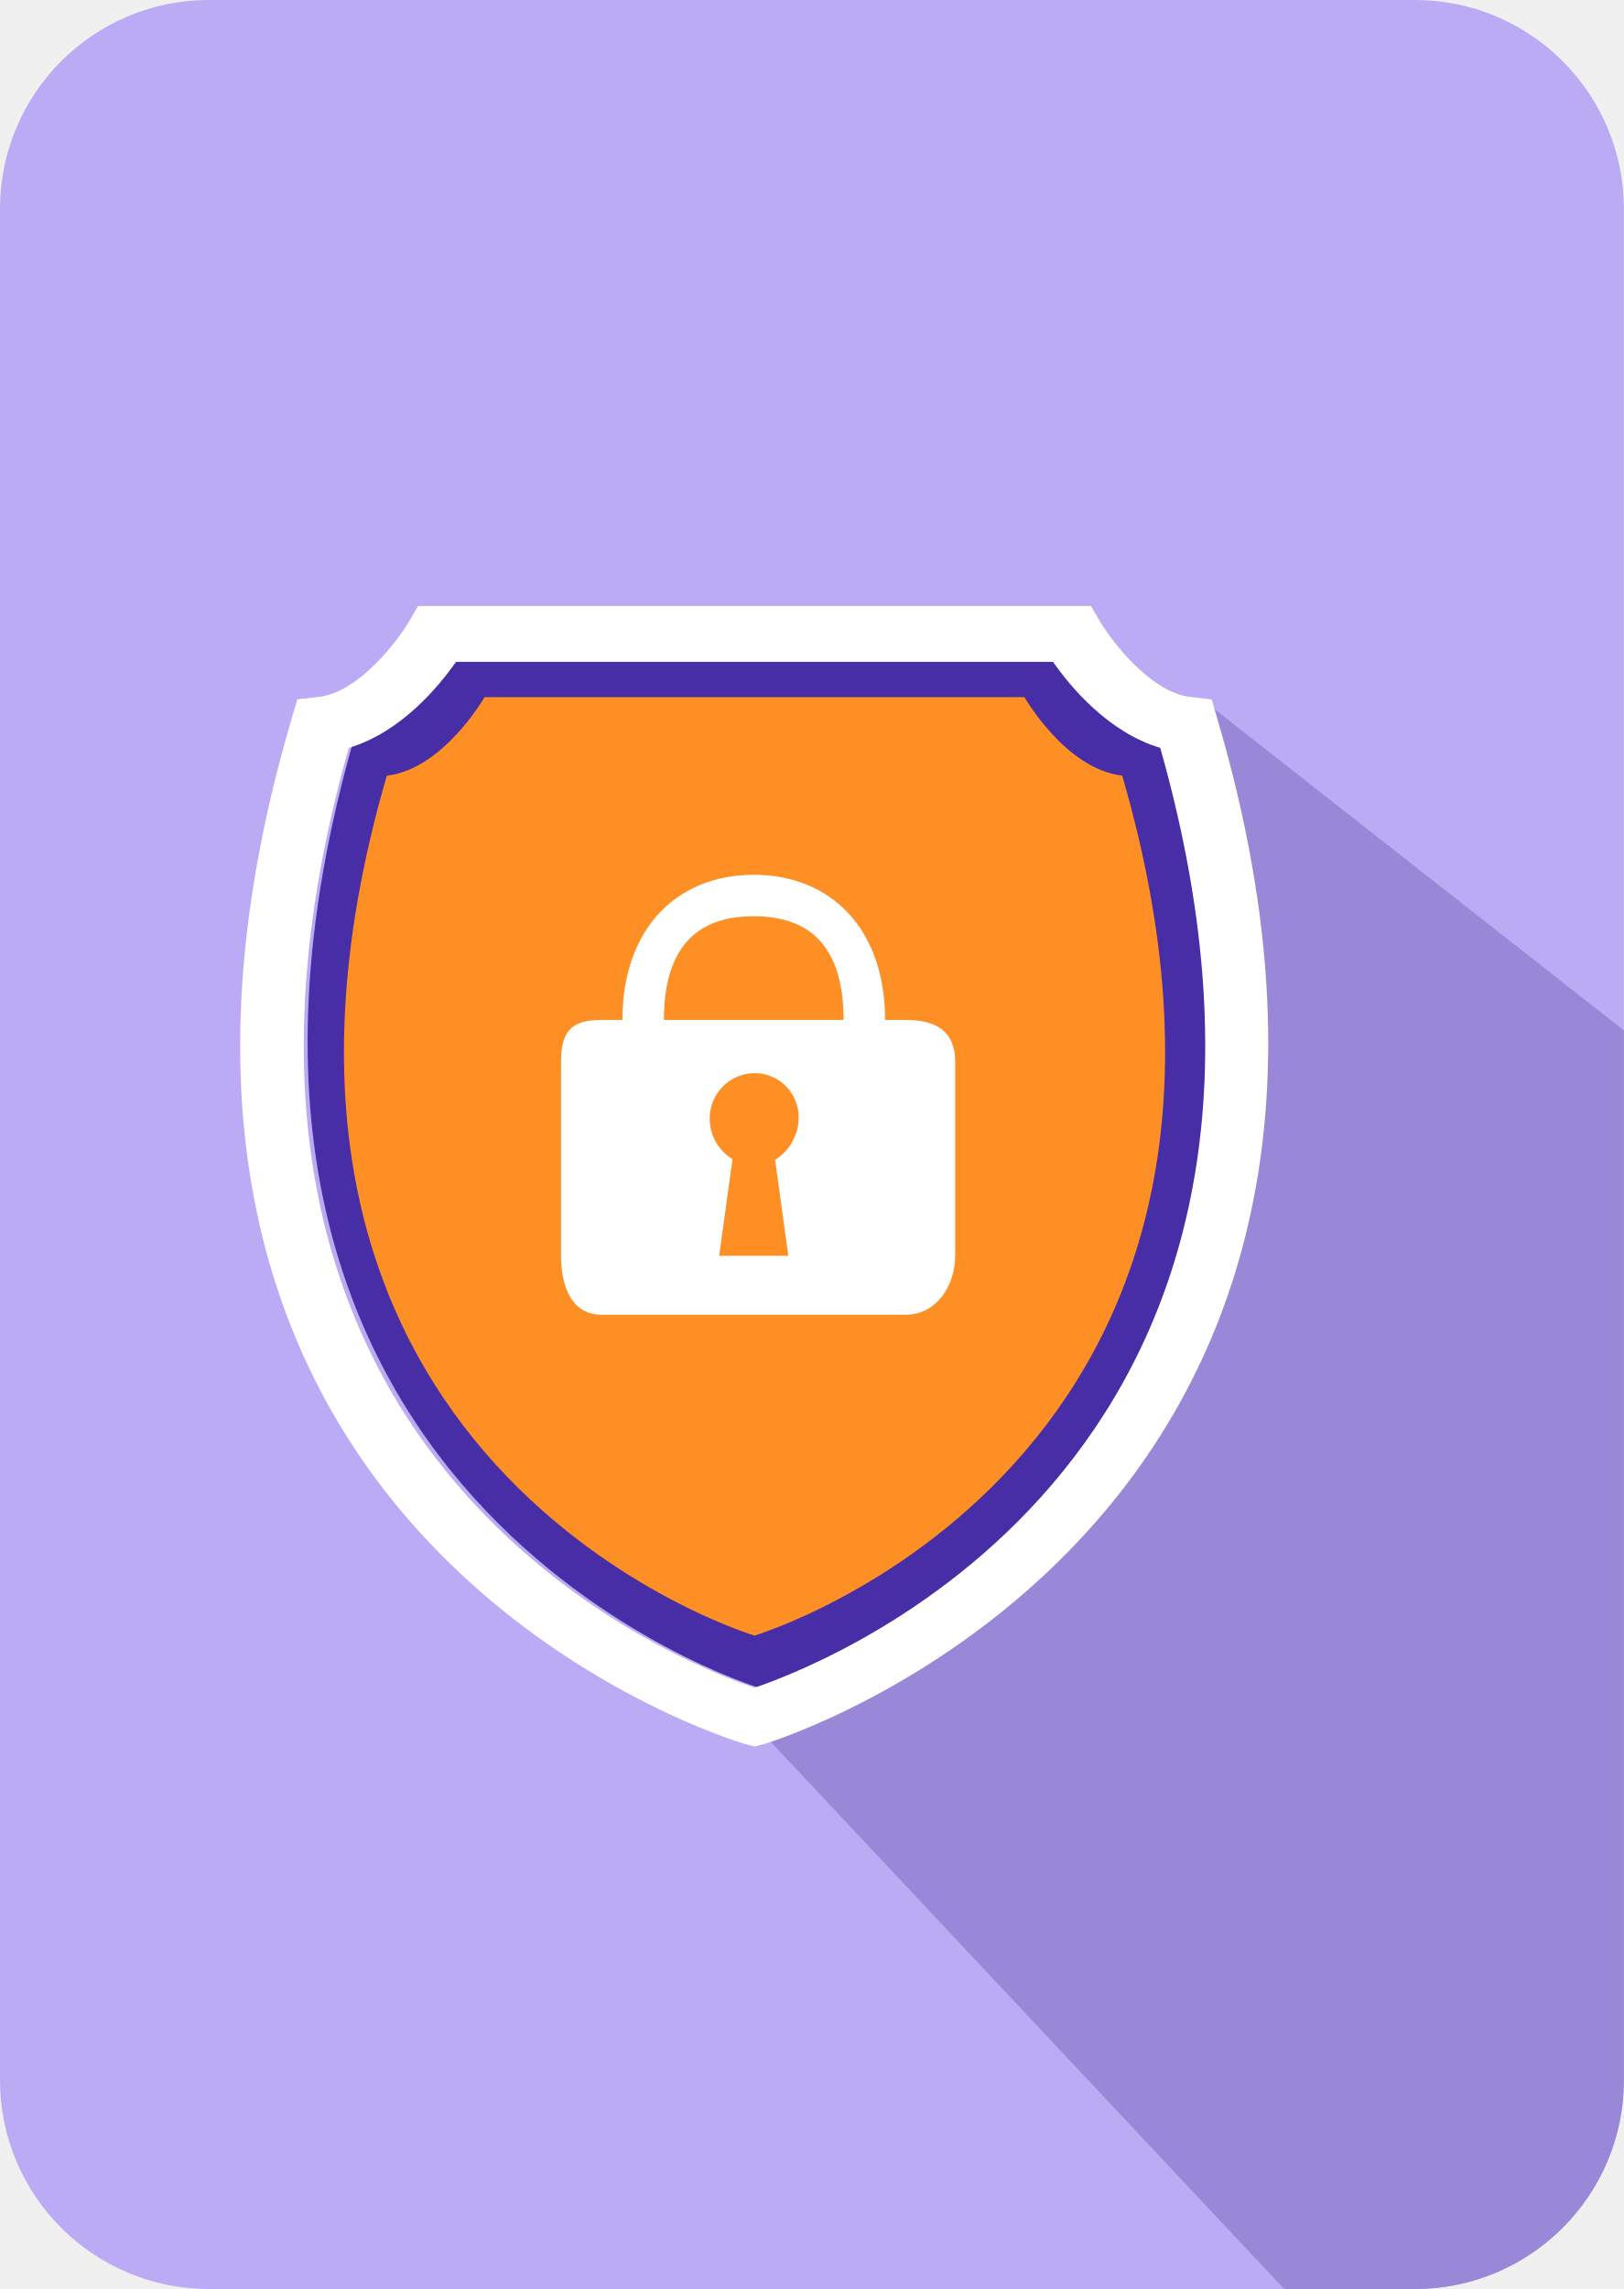
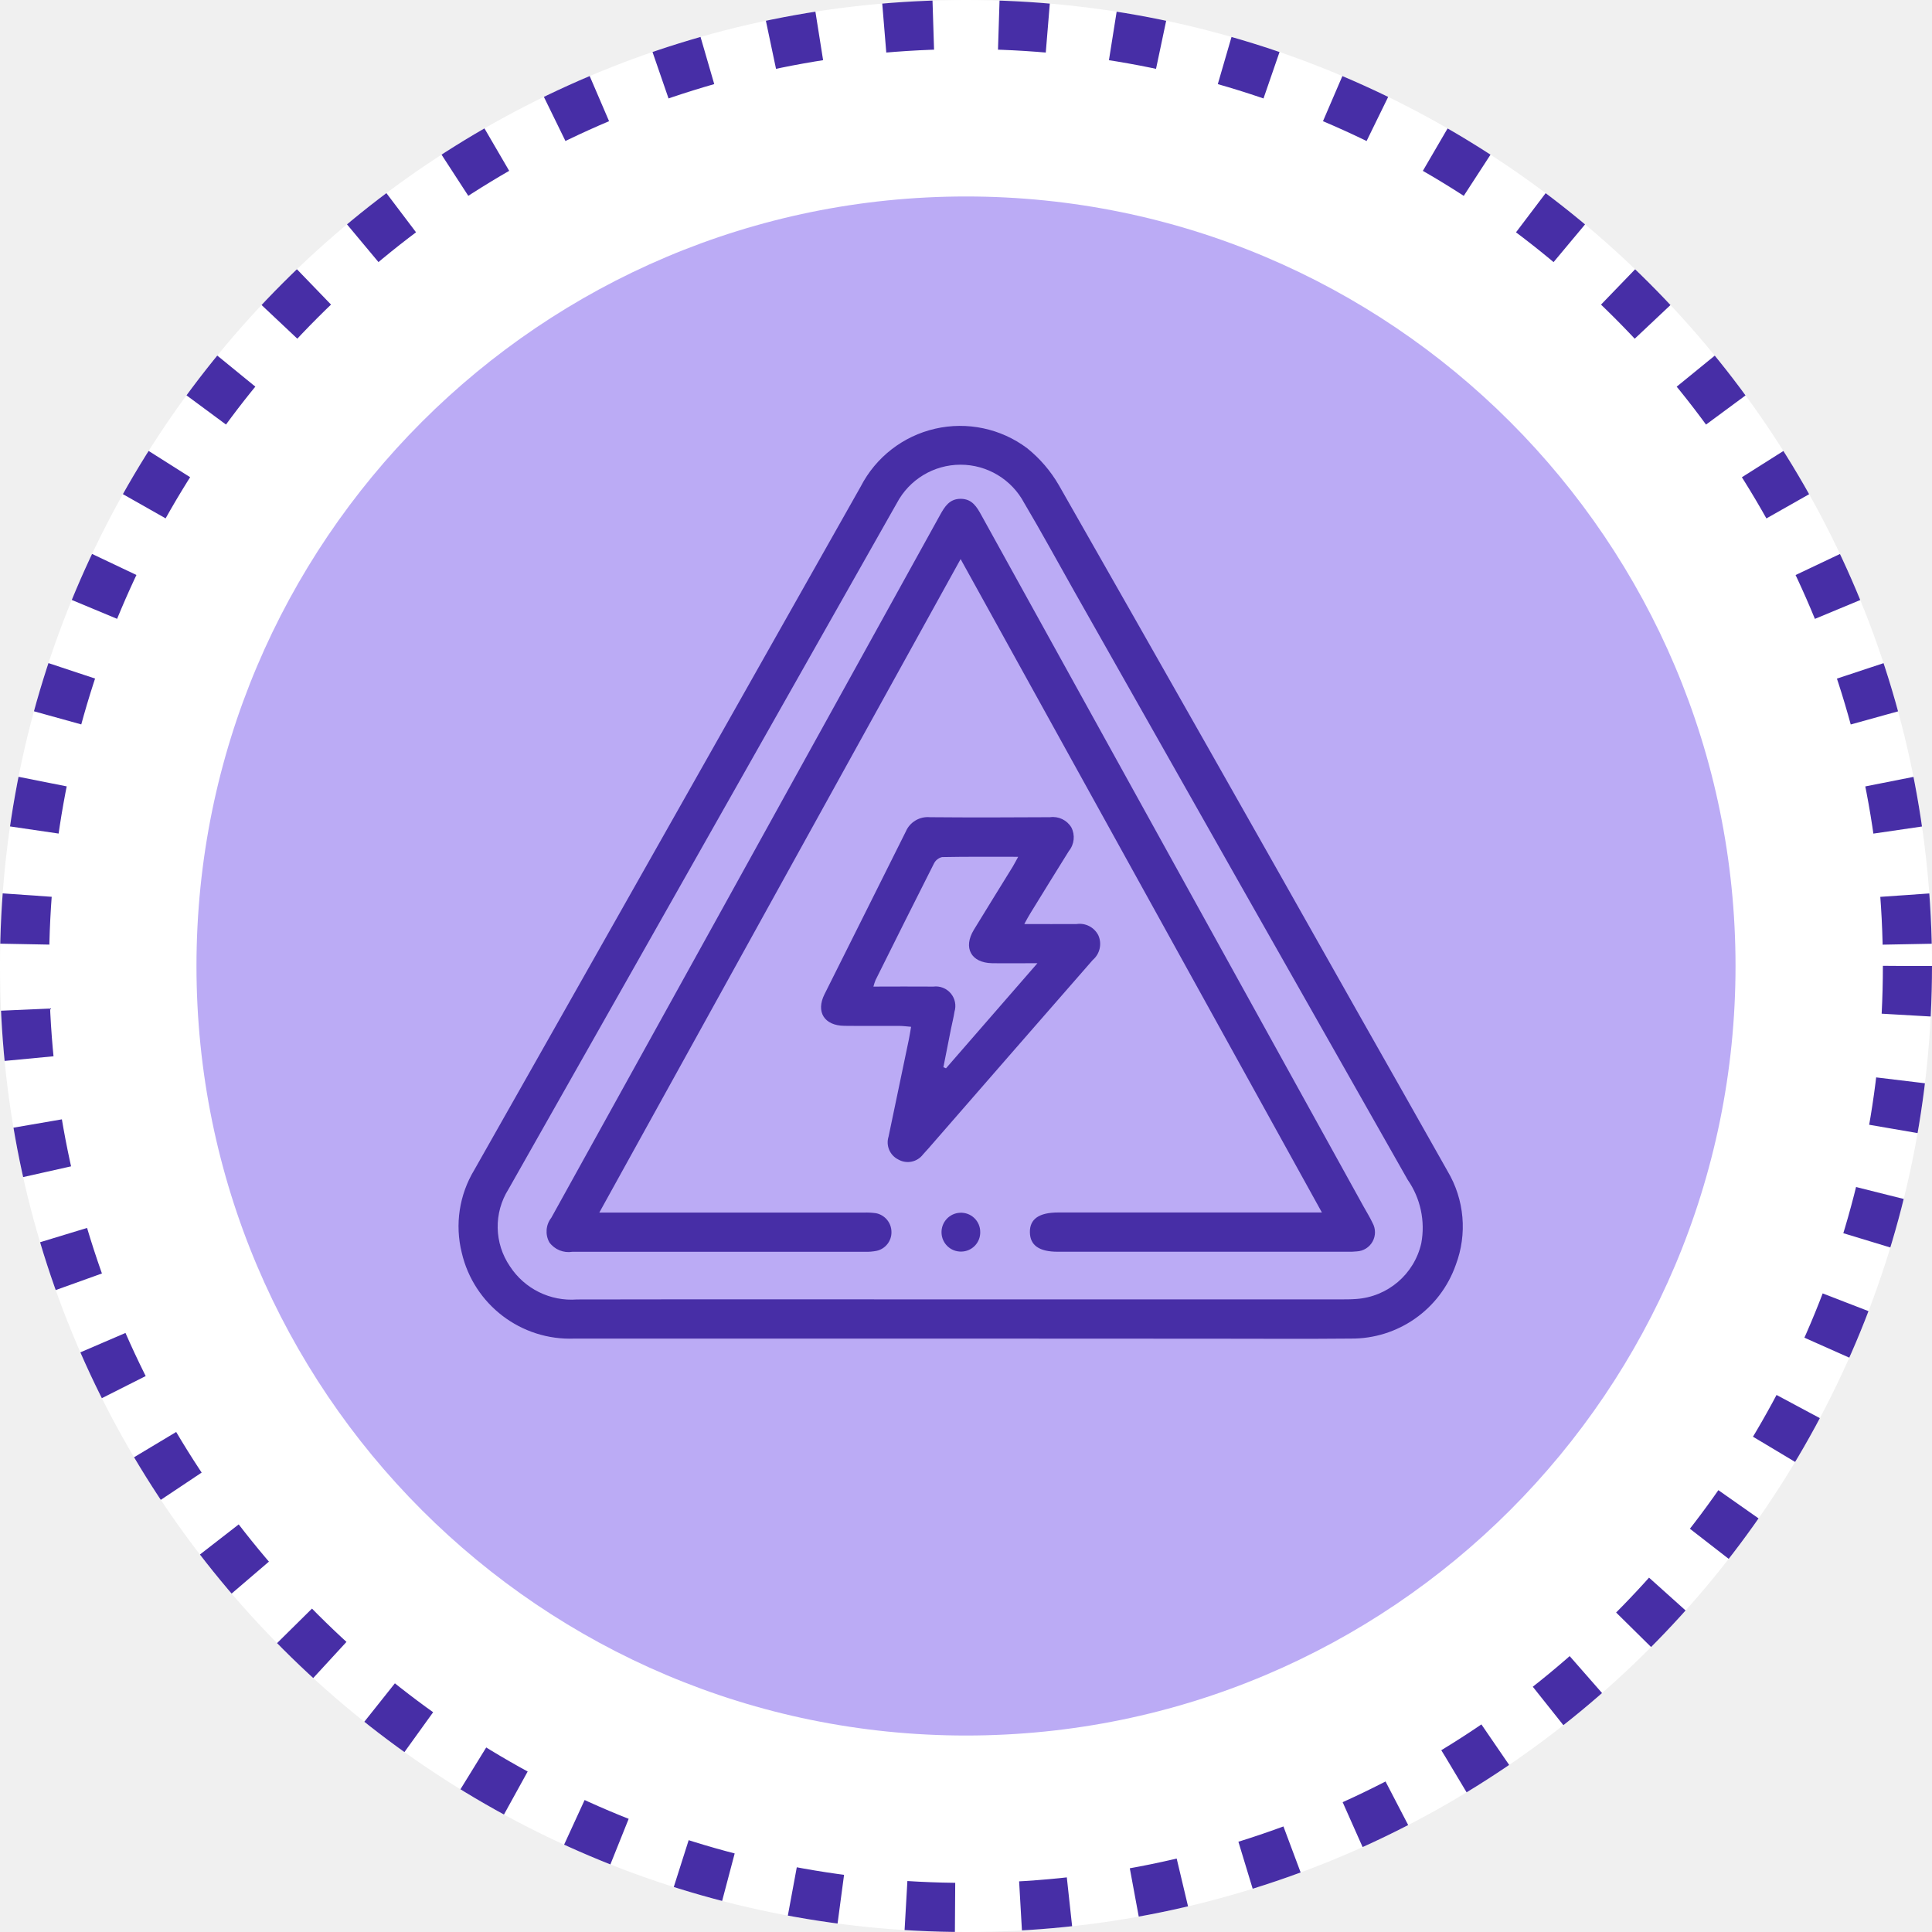
- <svg xmlns="http://www.w3.org/2000/svg" width="171" height="241" viewBox="0 0 171 241">
-   <defs>
-     <clipPath id="clip-path">
-       <rect id="Rectángulo_36980" data-name="Rectángulo 36980" width="171" height="241" rx="22" transform="translate(1161 28609)" fill="#35e9d0" />
-     </clipPath>
-   </defs>
-   <g id="Enmascarar_grupo_183" data-name="Enmascarar grupo 183" transform="translate(-1161 -28609)" clip-path="url(#clip-path)">
-     <g id="Grupo_87877" data-name="Grupo 87877">
-       <rect id="Rectángulo_36979" data-name="Rectángulo 36979" width="171" height="241" rx="22" transform="translate(1161 28609)" fill="#bbabf5" />
-       <g id="Grupo_87876" data-name="Grupo 87876" transform="translate(114.386 28661.047)">
-         <path id="Trazado_197595" data-name="Trazado 197595" d="M1277.556,213.959l67.63,72.063s90.865-17.973,103.4-82.8l-123.916-97.214Z" transform="translate(-151.473 -84.417)" fill="#9988d8" />
-         <g id="Grupo_87875" data-name="Grupo 87875" transform="translate(1071.902 11.762)">
-           <g id="Grupo_87874" data-name="Grupo 87874" transform="translate(0)">
-             <path id="Trazado_197596" data-name="Trazado 197596" d="M1235,92.35h-62.511s-4.773,8.392-11.317,9.15c-23.215,80.35,42.536,100.2,42.573,100.208h0c.041-.012,65.792-19.858,42.578-100.208C1239.761,100.737,1235,92.35,1235,92.35Z" transform="translate(-1149.102 -87.82)" fill="#472ea6" />
-             <path id="Trazado_197597" data-name="Trazado 197597" d="M1237.731,105.4H1180.88s-4.341,7.582-10.293,8.267c-21.112,72.6,38.686,90.527,38.719,90.538h0c.037-.011,59.836-17.942,38.724-90.538C1242.064,112.982,1237.731,105.4,1237.731,105.4Z" transform="translate(-1155.142 -95.809)" fill="#fd8f25" />
-             <path id="Trazado_197598" data-name="Trazado 197598" d="M1240.764,92.422,1240.2,90.5l-2.238-.256c-4.249-.48-8.415-6.054-9.533-7.974l-.944-1.6h-70.855l-.931,1.6c-1.119,1.916-5.25,7.487-9.536,7.97l-2.243.256-.566,1.921c-25.569,86.429,47.015,107.89,47.762,108.084l.965.249.968-.256C1193.78,200.3,1266.143,178.2,1240.764,92.422Zm-48.7,102.139c-8.749-2.976-63.707-24.894-42.726-98.959,5.5-1.638,9.475-6.461,11.287-9.051H1223.5c1.812,2.591,5.786,7.417,11.287,9.051C1255.767,169.672,1200.8,191.585,1192.06,194.561Z" transform="translate(-1137.897 -80.673)" fill="#fff" />
-           </g>
-           <path id="Trazado_197599" data-name="Trazado 197599" d="M1261.306,168.886h-2.183c0-9.7-5.815-15.284-13.829-15.284s-13.828,5.586-13.828,15.284h-2.184c-3.216,0-4.282,1.2-4.282,4.412v20.379c0,3.216,1.067,6.245,4.282,6.245h32.024c3.216,0,5.2-3.029,5.2-6.245V173.3C1266.511,170.083,1264.522,168.886,1261.306,168.886Zm-12.373,24.829h-7.278l1.4-10.169a5,5,0,0,1-2.4-4.279,4.768,4.768,0,0,1,4.685-4.781,4.645,4.645,0,0,1,4.685,4.638,5.272,5.272,0,0,1-2.484,4.493Zm-13.1-24.829c0-8.923,4.752-10.918,9.461-10.918s9.462,1.995,9.462,10.918Z" transform="translate(-1191.208 -125.309)" fill="#fff" />
-         </g>
-       </g>
+ <svg xmlns="http://www.w3.org/2000/svg" width="118" height="118" viewBox="0 0 118 118">
+   <g id="Grupo_93156" data-name="Grupo 93156" transform="translate(4700 -13923)">
+     <g id="Elipse_5237" data-name="Elipse 5237" transform="translate(-4700 13923)" fill="#fff" stroke="#472ea6" stroke-width="3" stroke-dasharray="3 4">
+       <circle cx="59" cy="59" r="59" stroke="none" />
+       <circle cx="59" cy="59" r="57.5" fill="none" />
+     </g>
+     <circle id="Elipse_5238" data-name="Elipse 5238" cx="47" cy="47" r="47" transform="translate(-4688 13935)" fill="#bbabf5" />
+     <g id="Grupo_93155" data-name="Grupo 93155" transform="translate(-9613.926 14710.832)">
+       <path id="Trazado_196518" data-name="Trazado 196518" d="M4972.591-706.076q-11.785,0-23.57,0a6.79,6.79,0,0,1-6.893-5.245,6.659,6.659,0,0,1,.761-5.047q2.748-4.866,5.507-9.726,9.059-16.008,18.1-32.024a6.828,6.828,0,0,1,10.167-2.337,8.117,8.117,0,0,1,1.934,2.255q9.109,15.98,18.142,32c1.866,3.3,3.741,6.591,5.6,9.9a6.61,6.61,0,0,1,.5,5.724,6.732,6.732,0,0,1-6.425,4.5c-2.746.027-5.493.007-8.24.007Zm.011-2.394h23.184c.319,0,.639,0,.957-.023a4.386,4.386,0,0,0,3.989-3.4,5.144,5.144,0,0,0-.831-3.884q-10.2-17.967-20.367-35.948c-1.018-1.8-2-3.611-3.055-5.389a4.4,4.4,0,0,0-7.777.01c-.119.2-.232.407-.347.611l-14.593,25.788q-4.388,7.753-8.777,15.5a4.294,4.294,0,0,0,.087,4.718,4.479,4.479,0,0,0,4.093,2.022C4956.977-708.48,4964.789-708.47,4972.6-708.47Z" transform="translate(0)" fill="#472ea6" />
+       <path id="Trazado_196519" data-name="Trazado 196519" d="M5031.338-683.22l-22.07-39.914L4987.2-683.22h.877q7.633,0,15.266,0a4.11,4.11,0,0,1,.763.039,1.172,1.172,0,0,1,.938,1.141,1.157,1.157,0,0,1-.911,1.157,3.268,3.268,0,0,1-.7.058q-8.942,0-17.884,0a1.453,1.453,0,0,1-1.4-.578,1.364,1.364,0,0,1,.119-1.5q5.263-9.5,10.516-19,6.615-11.959,13.226-23.92c.289-.524.585-1,1.276-.992s.975.5,1.26,1.02q11.662,21.1,23.33,42.2c.185.335.391.661.552,1.007a1.17,1.17,0,0,1-.963,1.738,4.32,4.32,0,0,1-.573.021q-8.847,0-17.693,0c-1.132,0-1.688-.39-1.7-1.186-.015-.811.558-1.212,1.733-1.212h16.111Z" transform="translate(-36.671 -30.551)" fill="#472ea6" />
+       <path id="Trazado_196520" data-name="Trazado 196520" d="M5127.672-568.172c1.157,0,2.176.009,3.195,0a1.28,1.28,0,0,1,1.327.688,1.29,1.29,0,0,1-.342,1.509q-5.019,5.744-10.027,11.5-.168.192-.342.379a1.164,1.164,0,0,1-1.5.309,1.168,1.168,0,0,1-.6-1.406q.626-2.964,1.239-5.931c.047-.227.081-.456.136-.772-.266-.021-.485-.052-.7-.053-1.128-.005-2.255.008-3.383-.006-1.218-.015-1.743-.85-1.206-1.928,1.65-3.313,3.317-6.617,4.963-9.932a1.458,1.458,0,0,1,1.474-.882c2.446.022,4.894.015,7.34,0a1.313,1.313,0,0,1,1.3.623,1.321,1.321,0,0,1-.15,1.44c-.79,1.263-1.569,2.532-2.35,3.8C5127.935-568.661,5127.841-568.477,5127.672-568.172Zm-9.215,3.821c1.284,0,2.473-.012,3.661,0a1.192,1.192,0,0,1,1.289,1.54c-.054.357-.146.708-.217,1.062q-.231,1.161-.459,2.322l.159.067,5.585-6.42c-1.08,0-1.929.014-2.777,0-1.277-.026-1.774-.943-1.106-2.041.784-1.29,1.585-2.57,2.376-3.857.1-.169.192-.348.331-.6-1.631,0-3.14-.013-4.648.017a.74.74,0,0,0-.492.384c-1.2,2.37-2.387,4.75-3.572,7.129A3.44,3.44,0,0,0,5118.457-564.352Z" transform="translate(-151.186 -163.223)" fill="#472ea6" />
+       <path id="Trazado_196521" data-name="Trazado 196521" d="M5174.089-383.187a1.182,1.182,0,0,1-1.208-1.146,1.186,1.186,0,0,1,1.129-1.226,1.173,1.173,0,0,1,1.235,1.178A1.171,1.171,0,0,1,5174.089-383.187Z" transform="translate(-201.45 -328.202)" fill="#472ea6" />
    </g>
  </g>
</svg>
